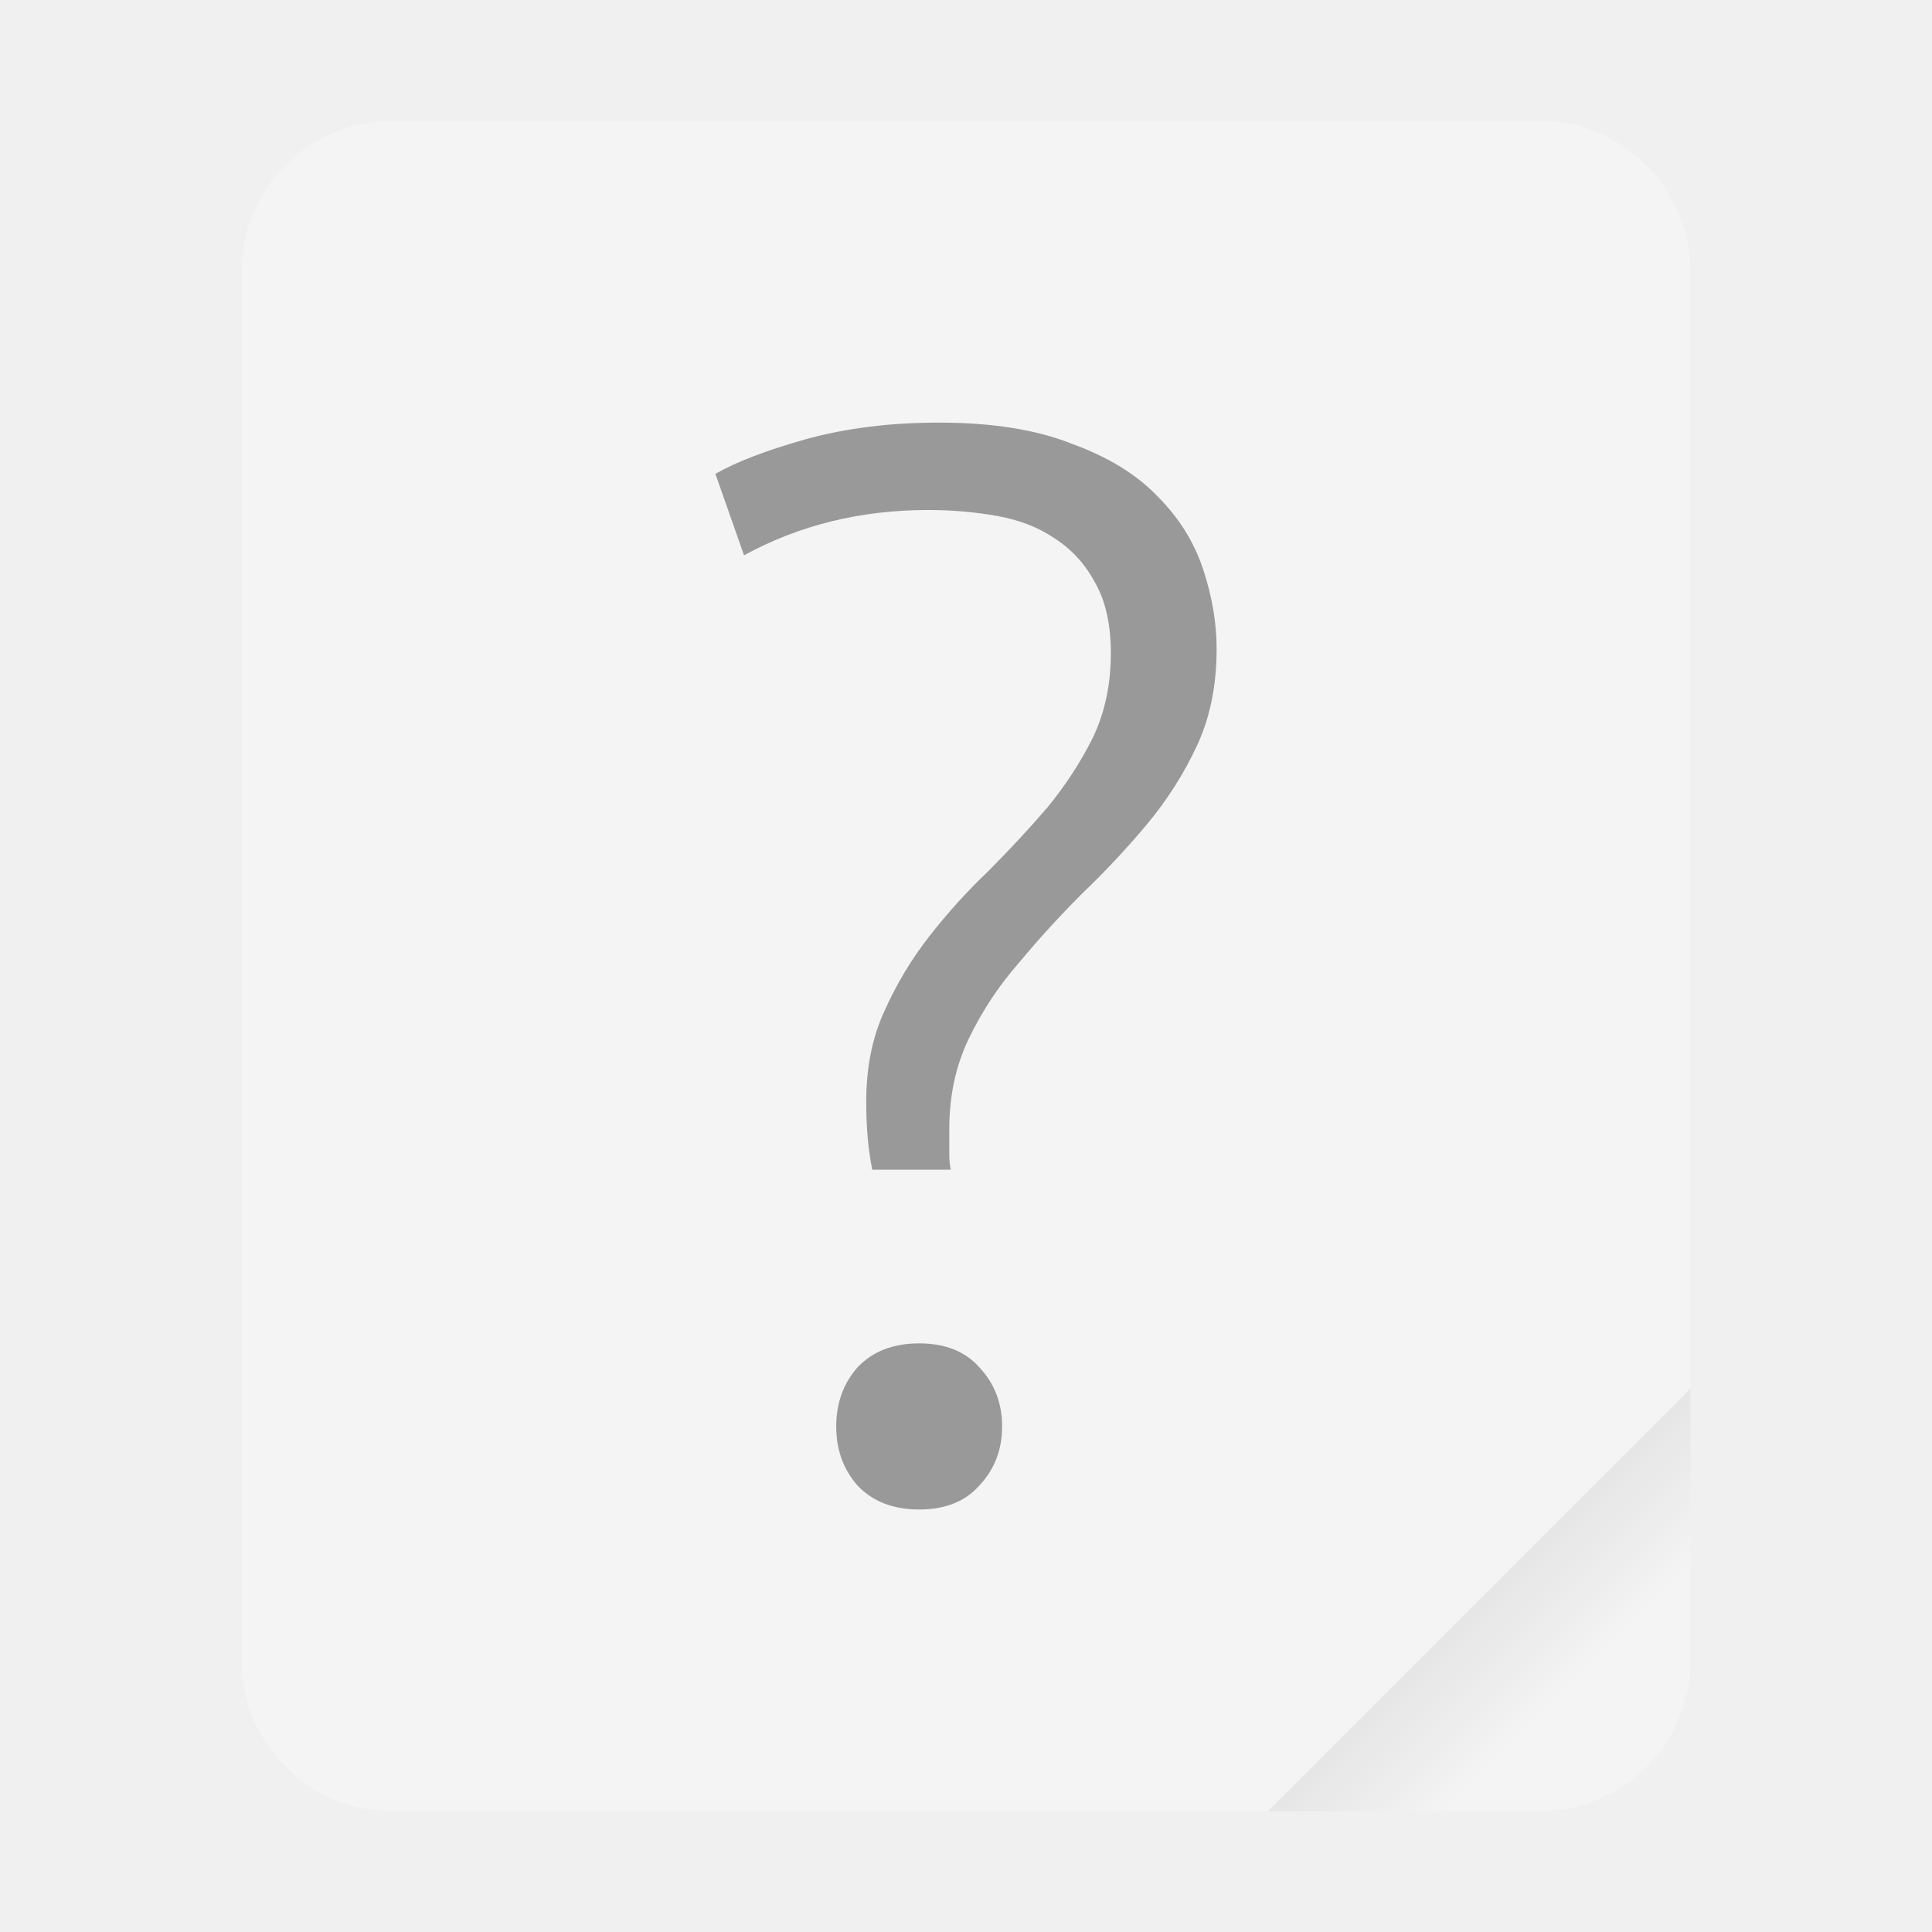
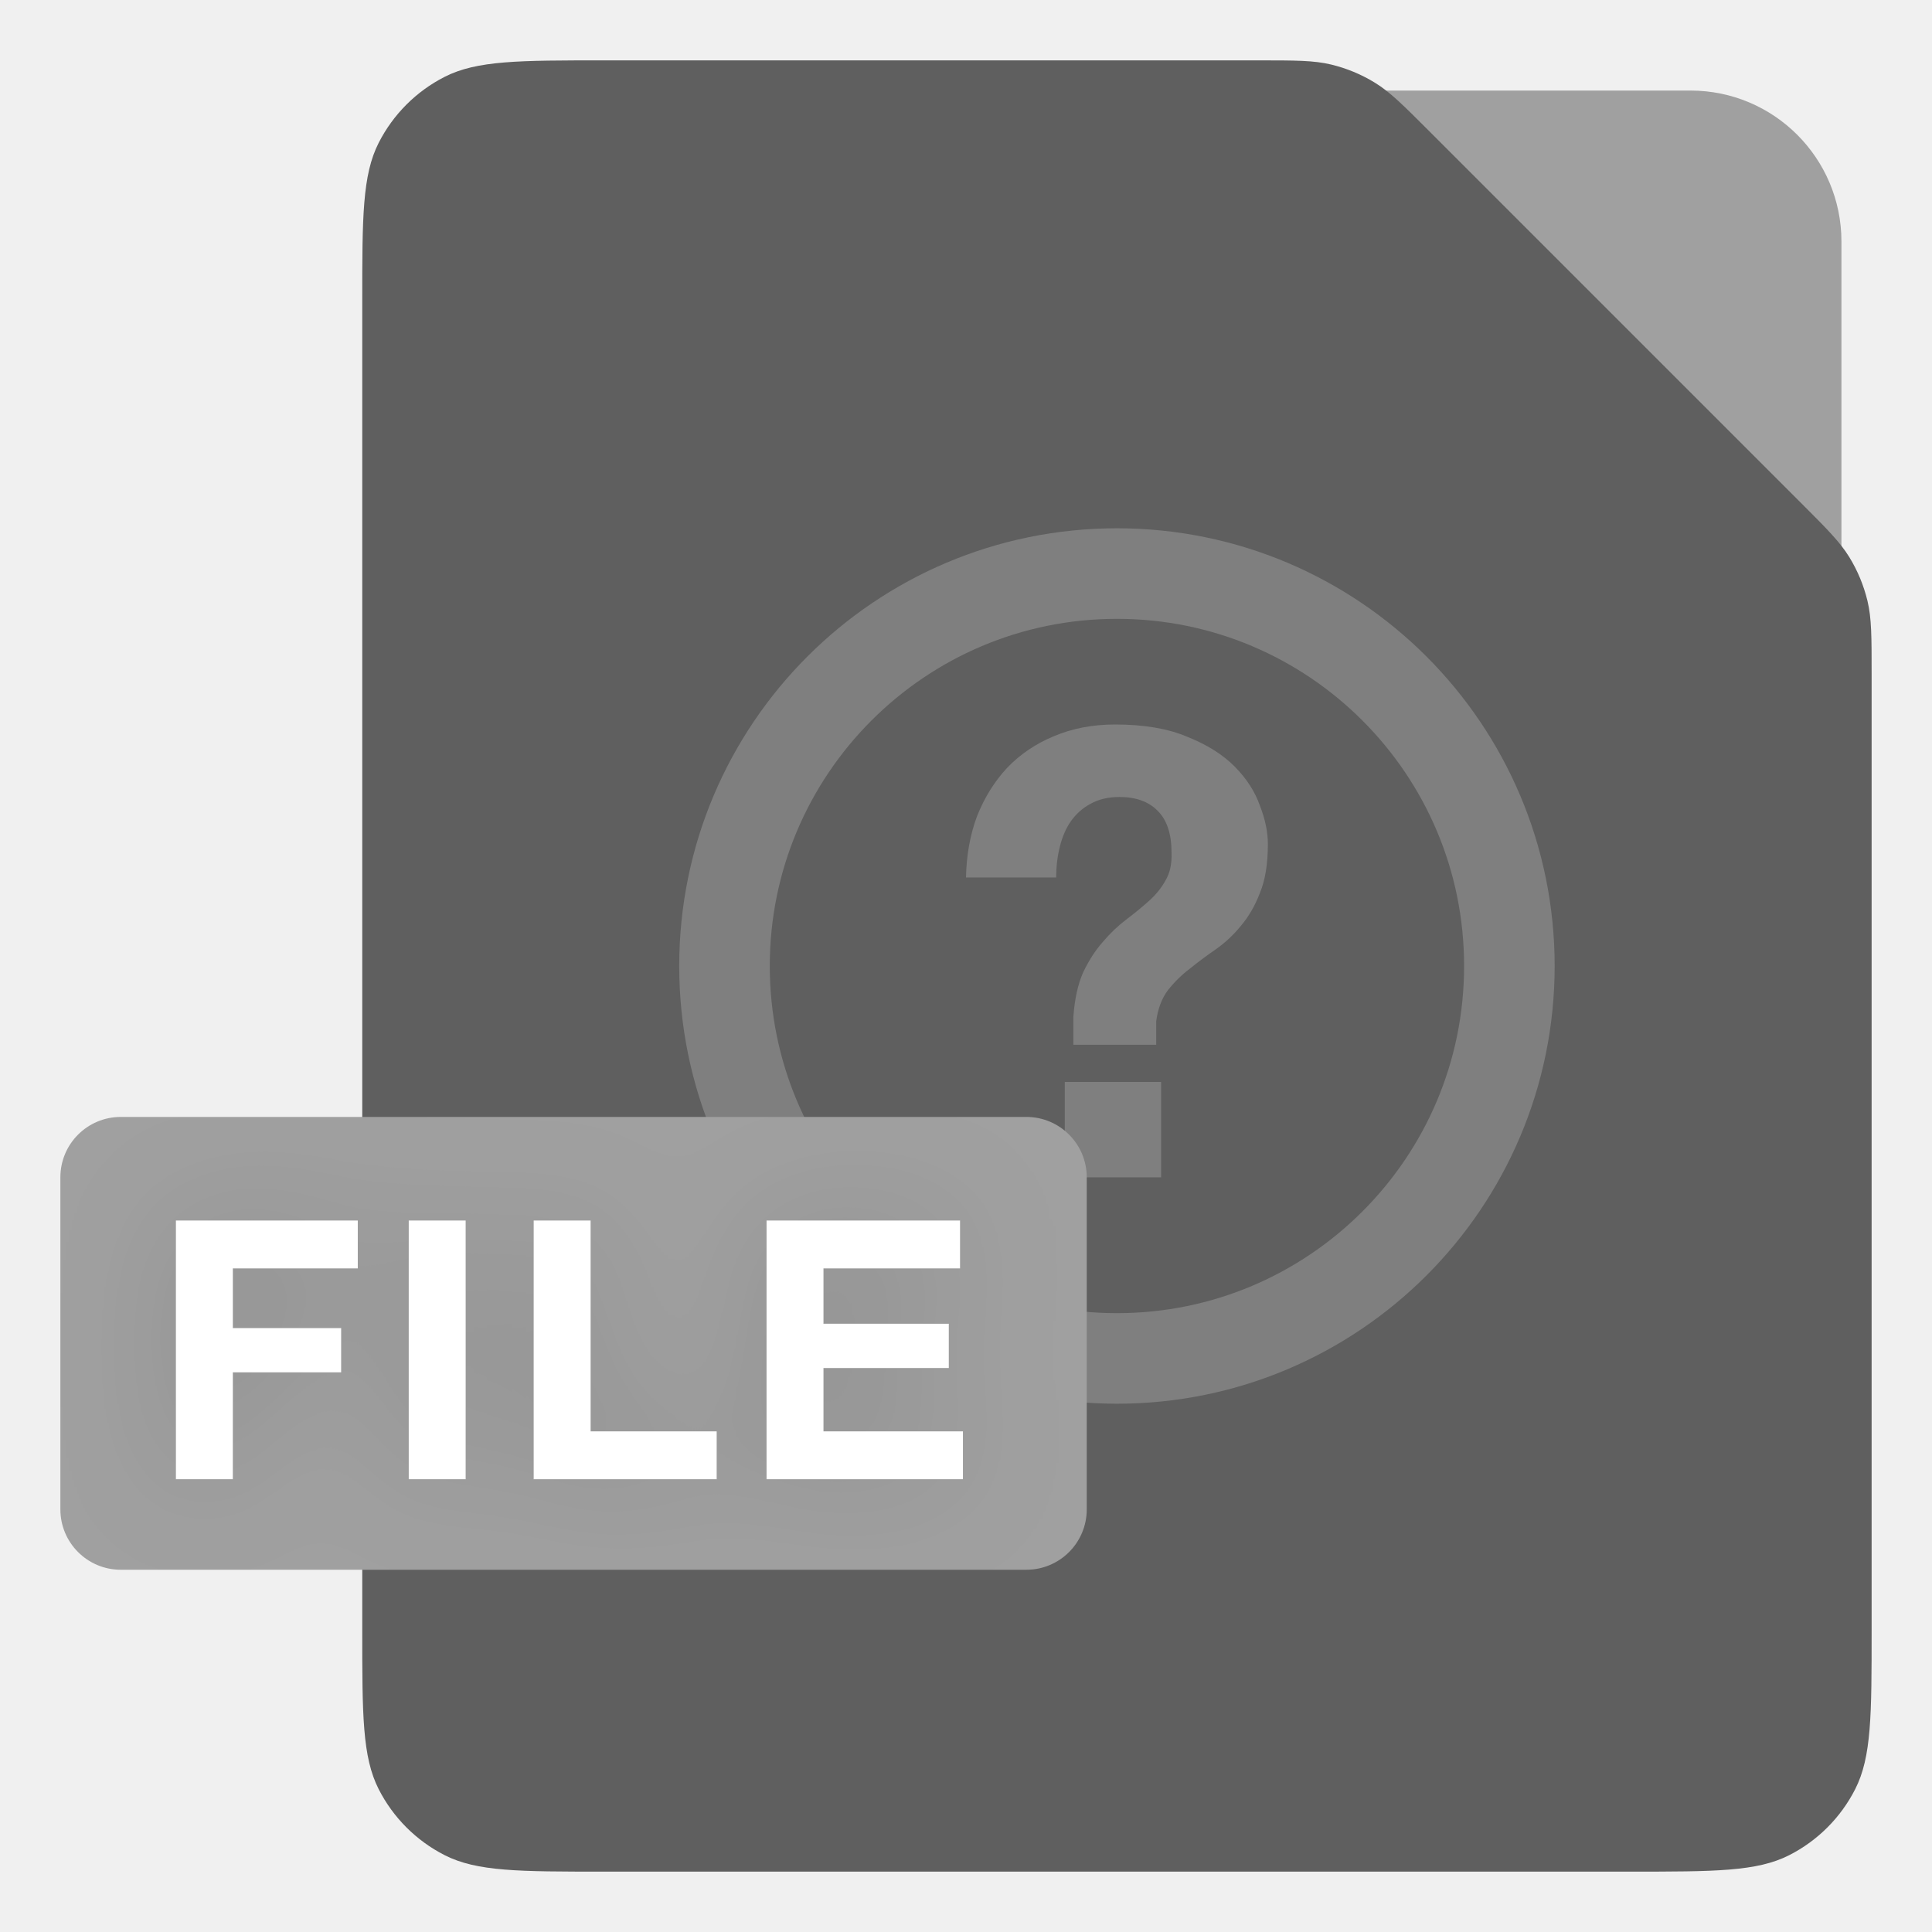
- <svg xmlns="http://www.w3.org/2000/svg" width="64" height="64" version="1.1" viewBox="0 0 16.933 16.933">
+ <svg xmlns="http://www.w3.org/2000/svg" width="64" height="64" viewBox="0 0 64 64" fill="none">
+   <rect x="35" y="3" width="26" height="26" rx="5" fill="#A0A0A0" />
+   <path d="M12 10C12 7.2 12 5.8 12.545 4.73C13.024 3.789 13.789 3.024 14.73 2.545C15.8 2 17.2 2 20 2H41.686C42.909 2 43.521 2 44.096 2.138C44.606 2.261 45.094 2.463 45.541 2.737C46.046 3.046 46.478 3.478 47.343 4.343L59.657 16.657C60.522 17.522 60.954 17.954 61.263 18.459C61.537 18.906 61.739 19.394 61.862 19.904C62 20.479 62 21.091 62 22.314V54C62 56.8 62 58.2 61.455 59.27C60.976 60.211 60.211 60.976 59.27 61.455C58.2 62 56.8 62 54 62H20C17.2 62 15.8 62 14.73 61.455C13.789 60.976 13.024 60.211 12.545 59.27C12 58.2 12 56.8 12 54V10Z" fill="#5F5F5F" />
+   <path opacity="0.2" d="M38.463 35.84V39H35.272V35.84H38.463ZM32 29.068C32.014 28.33 32.136 27.652 32.366 27.037C32.61 26.421 32.942 25.888 33.362 25.436C33.795 24.985 34.31 24.636 34.907 24.39C35.516 24.13 36.194 24 36.939 24C37.901 24 38.7 24.137 39.337 24.41C39.988 24.67 40.51 24.999 40.902 25.395C41.295 25.792 41.573 26.223 41.736 26.688C41.912 27.14 42 27.564 42 27.96C42 28.617 41.912 29.157 41.736 29.581C41.573 30.006 41.363 30.368 41.106 30.669C40.862 30.97 40.584 31.23 40.272 31.449C39.974 31.654 39.69 31.866 39.419 32.085C39.148 32.29 38.904 32.529 38.687 32.803C38.484 33.077 38.355 33.419 38.301 33.829V34.609H35.557V33.685C35.598 33.097 35.706 32.605 35.882 32.208C36.072 31.811 36.289 31.476 36.532 31.203C36.776 30.915 37.034 30.669 37.305 30.464C37.576 30.259 37.827 30.053 38.057 29.848C38.287 29.643 38.47 29.417 38.606 29.171C38.755 28.925 38.822 28.617 38.809 28.248C38.809 27.618 38.653 27.153 38.342 26.852C38.043 26.551 37.623 26.401 37.081 26.401C36.715 26.401 36.397 26.476 36.126 26.627C35.869 26.763 35.652 26.955 35.476 27.201C35.313 27.434 35.191 27.714 35.11 28.042C35.029 28.357 34.988 28.699 34.988 29.068H32Z" fill="white" />
+   <circle opacity="0.2" cx="37" cy="32" r="13" stroke="white" stroke-width="3" />
+   <g clip-path="url(#clip0_88_13)">
+     <rect x="2" y="37" width="34" height="15" rx="2" fill="#A0A0A0" />
+     <g filter="url(#filter0_d_88_13)">
+       <path d="M5.828 40.432H11.852V42.016H7.712V43.996H11.3V45.46H7.712V49H5.828V40.432ZM13.541 40.432H15.425V49H13.541V40.432ZM17.68 40.432H19.564V47.416H23.74V49H17.68V40.432ZM25.394 40.432H31.802V42.016H27.278V43.852H31.43V45.316H27.278V47.416H31.898V49H25.394V40.432Z" fill="white" />
+     </g>
+   </g>
  <defs>
-     <linearGradient id="a" x1="49.571" x2="51.714" y1="52.714" y2="54.857" gradientTransform="matrix(2.3333,0,0,2.3333,-68.667,-72.001)" gradientUnits="userSpaceOnUse">
-       <stop offset="0" />
-       <stop stop-opacity="0" offset="1" />
-     </linearGradient>
+     <filter id="filter0_d_88_13" x="1.828" y="36.432" width="34.07" height="16.568" filterUnits="userSpaceOnUse" color-interpolation-filters="sRGB">
+       <feFlood flood-opacity="0" result="BackgroundImageFix" />
+       <feColorMatrix in="SourceAlpha" type="matrix" values="0 0 0 0 0 0 0 0 0 0 0 0 0 0 0 0 0 0 127 0" result="hardAlpha" />
+       <feOffset />
+       <feGaussianBlur stdDeviation="2" />
+       <feComposite in2="hardAlpha" operator="out" />
+       <feColorMatrix type="matrix" values="0 0 0 0 0 0 0 0 0 0 0 0 0 0 0 0 0 0 0.1 0" />
+       <feBlend mode="normal" in2="BackgroundImageFix" result="effect1_dropShadow_88_13" />
+       <feBlend mode="normal" in="SourceGraphic" in2="effect1_dropShadow_88_13" result="shape" />
+     </filter>
+     <clipPath id="clip0_88_13">
+       <rect x="2" y="37" width="34" height="15" rx="2" fill="white" />
+     </clipPath>
  </defs>
-   <g transform="scale(.26458)">
-     <rect x="8" y="4" width="48" height="56" ry="5" fill="#f4f4f4" style="paint-order:stroke fill markers" />
-     <path d="m56 46-14 14h9c2.77 0 5-2.23 5-5z" fill="url(#a)" fill-rule="evenodd" opacity=".1" stroke-width="8.819" style="paint-order:stroke fill markers" />
-   </g>
-   <path d="m8.228 3.704c-0.423 0-0.811 0.048-1.164 0.145-0.344 0.097-0.608 0.198-0.794 0.304l0.251 0.714c0.485-0.265 1.023-0.397 1.614-0.397 0.212 0 0.415 0.018 0.609 0.053 0.194 0.035 0.362 0.101 0.503 0.198 0.15 0.097 0.269 0.229 0.357 0.397 0.088 0.159 0.132 0.362 0.132 0.609 0 0.273-0.053 0.52-0.159 0.741-0.106 0.212-0.238 0.415-0.397 0.609-0.159 0.185-0.331 0.37-0.516 0.556-0.185 0.176-0.357 0.366-0.516 0.569s-0.291 0.423-0.397 0.661c-0.106 0.229-0.159 0.494-0.159 0.794 0 0.106 0.004 0.212 0.013 0.317 0.009 0.097 0.022 0.19 0.04 0.278h0.688c-0.009-0.044-0.013-0.088-0.013-0.132v-0.225c0-0.291 0.057-0.556 0.172-0.794s0.26-0.459 0.437-0.661c0.176-0.212 0.362-0.415 0.556-0.609 0.203-0.194 0.392-0.397 0.569-0.608 0.176-0.212 0.322-0.441 0.437-0.688s0.172-0.529 0.172-0.847c0-0.229-0.04-0.463-0.119-0.701-0.079-0.238-0.212-0.45-0.397-0.635-0.185-0.194-0.437-0.348-0.754-0.463-0.309-0.123-0.697-0.185-1.164-0.185zm-0.172 8.07c-0.229 0-0.41 0.071-0.542 0.212-0.123 0.141-0.185 0.313-0.185 0.516 0 0.203 0.062 0.375 0.185 0.516 0.132 0.141 0.313 0.212 0.542 0.212s0.406-0.071 0.529-0.212c0.132-0.141 0.198-0.313 0.198-0.516 0-0.203-0.066-0.375-0.198-0.516-0.123-0.141-0.3-0.212-0.529-0.212z" enable-background="new" fill="#999" />
</svg>
